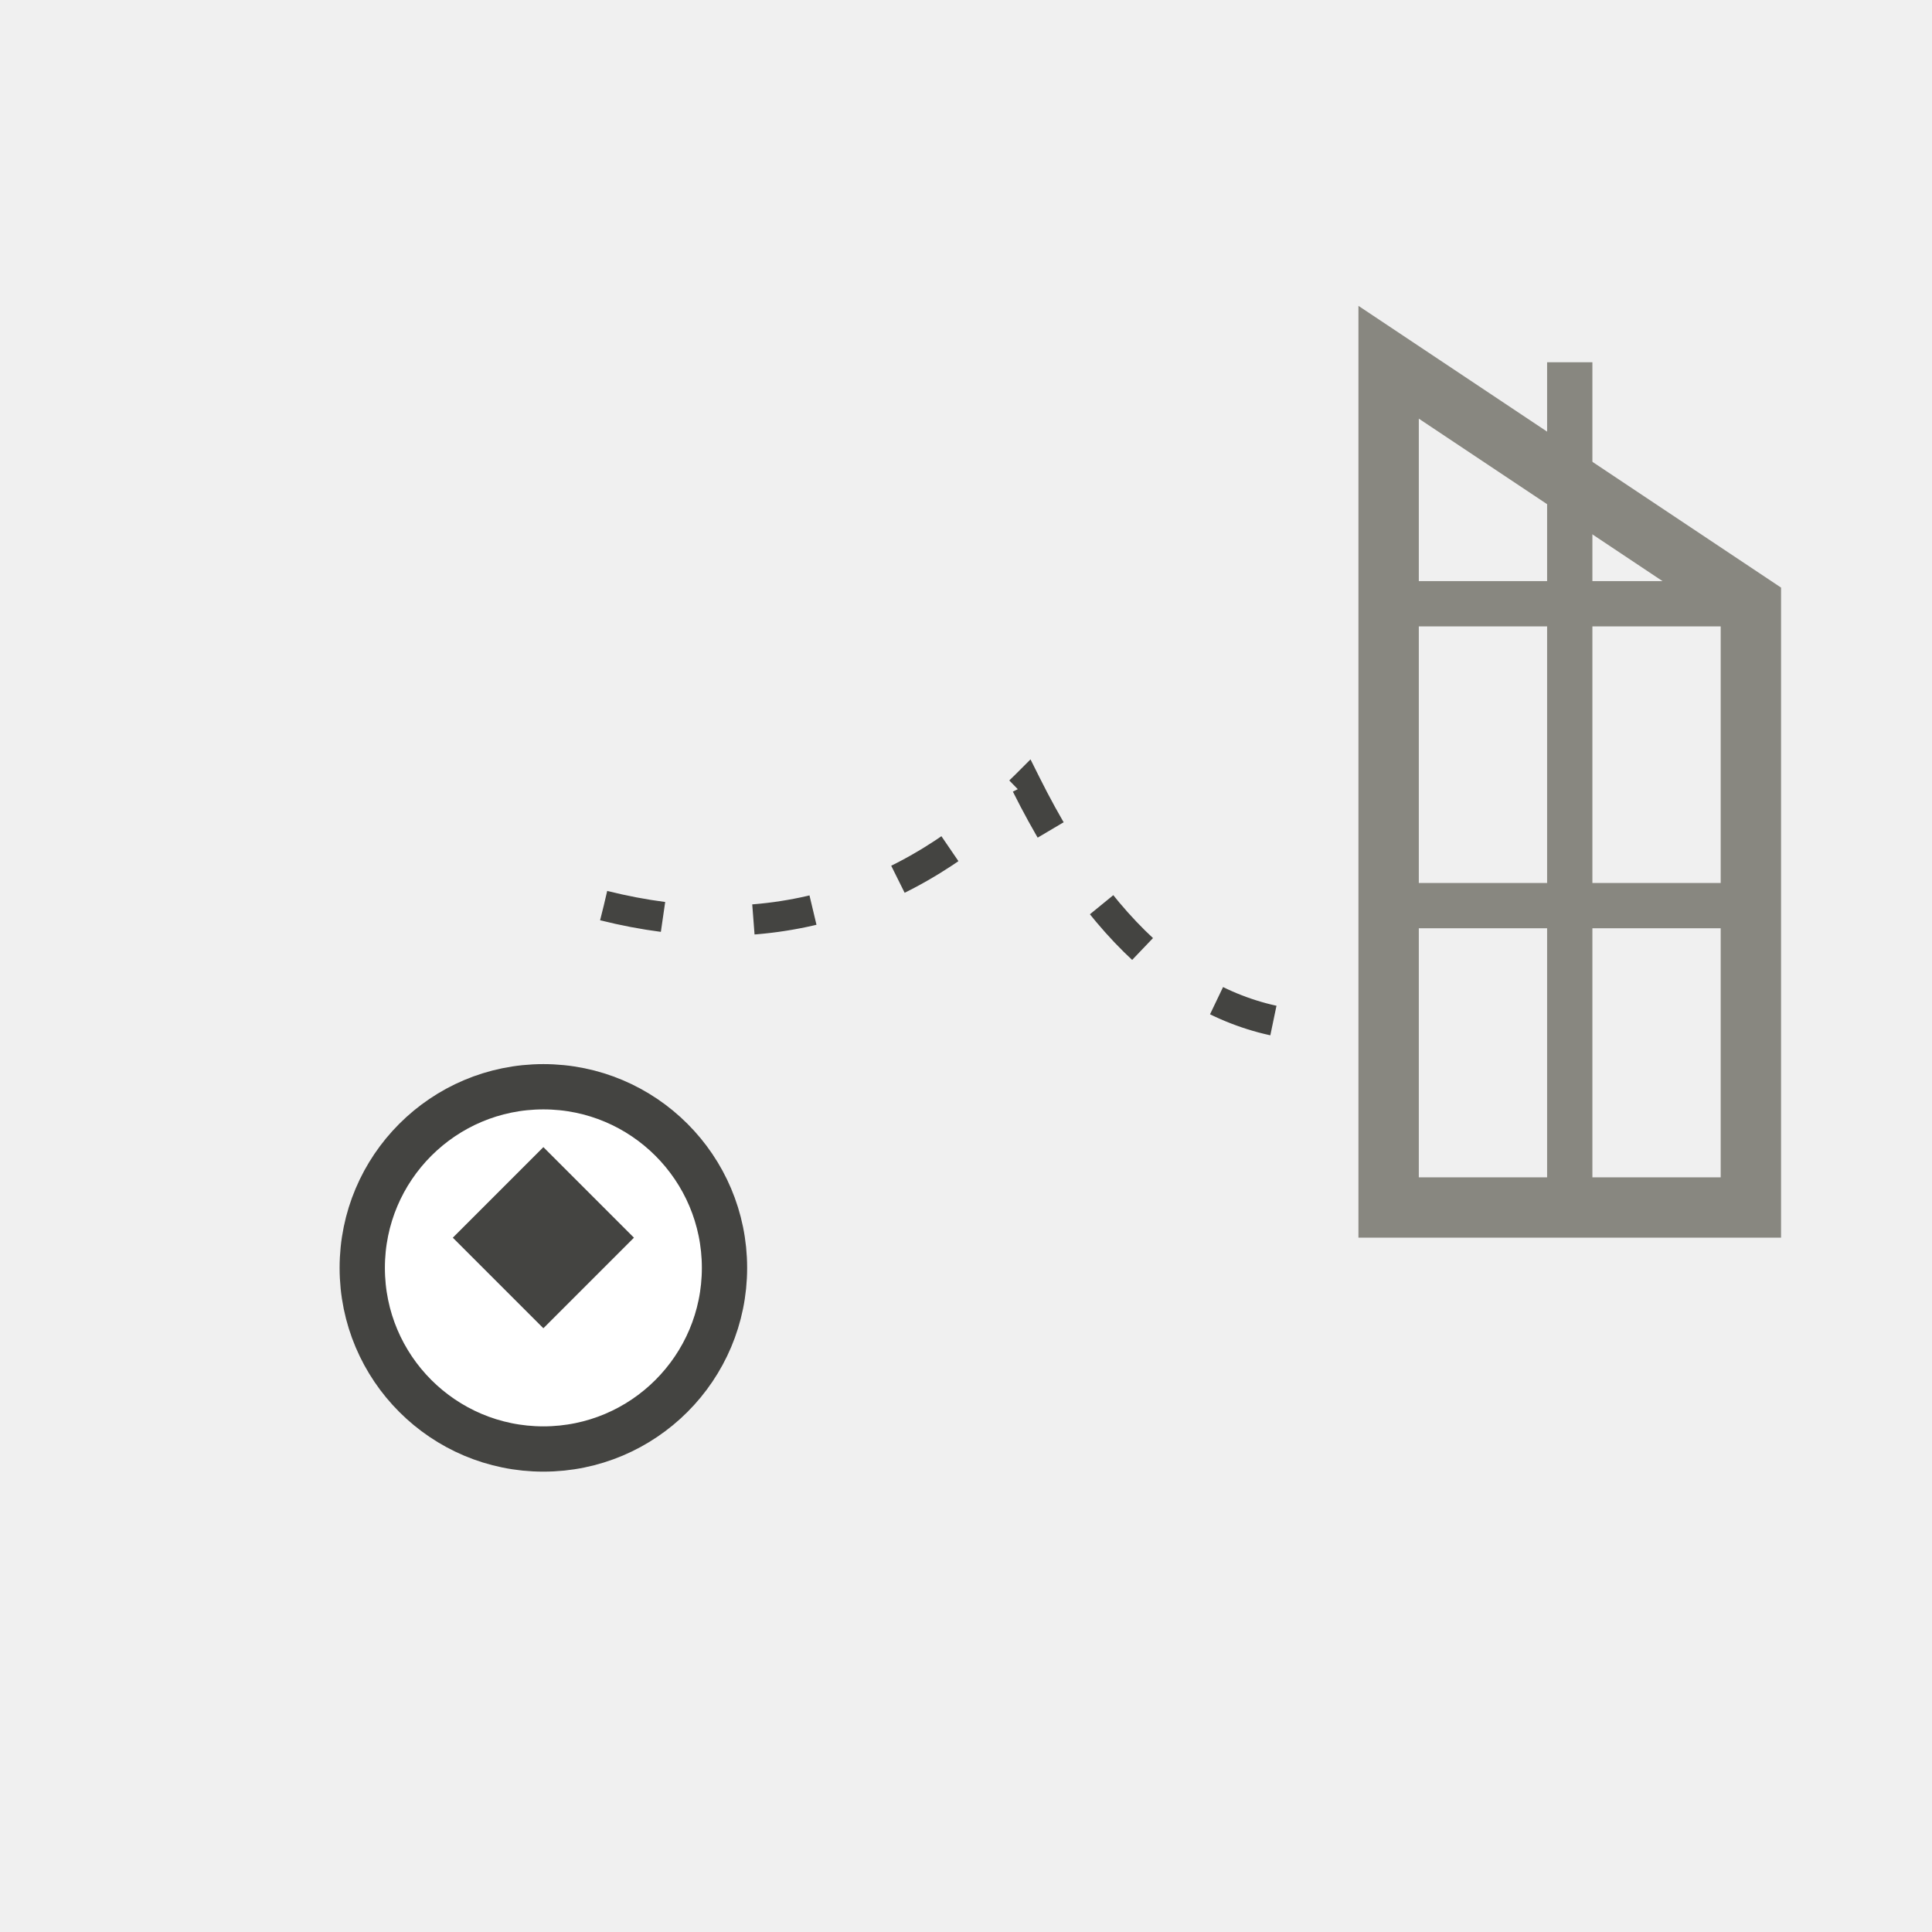
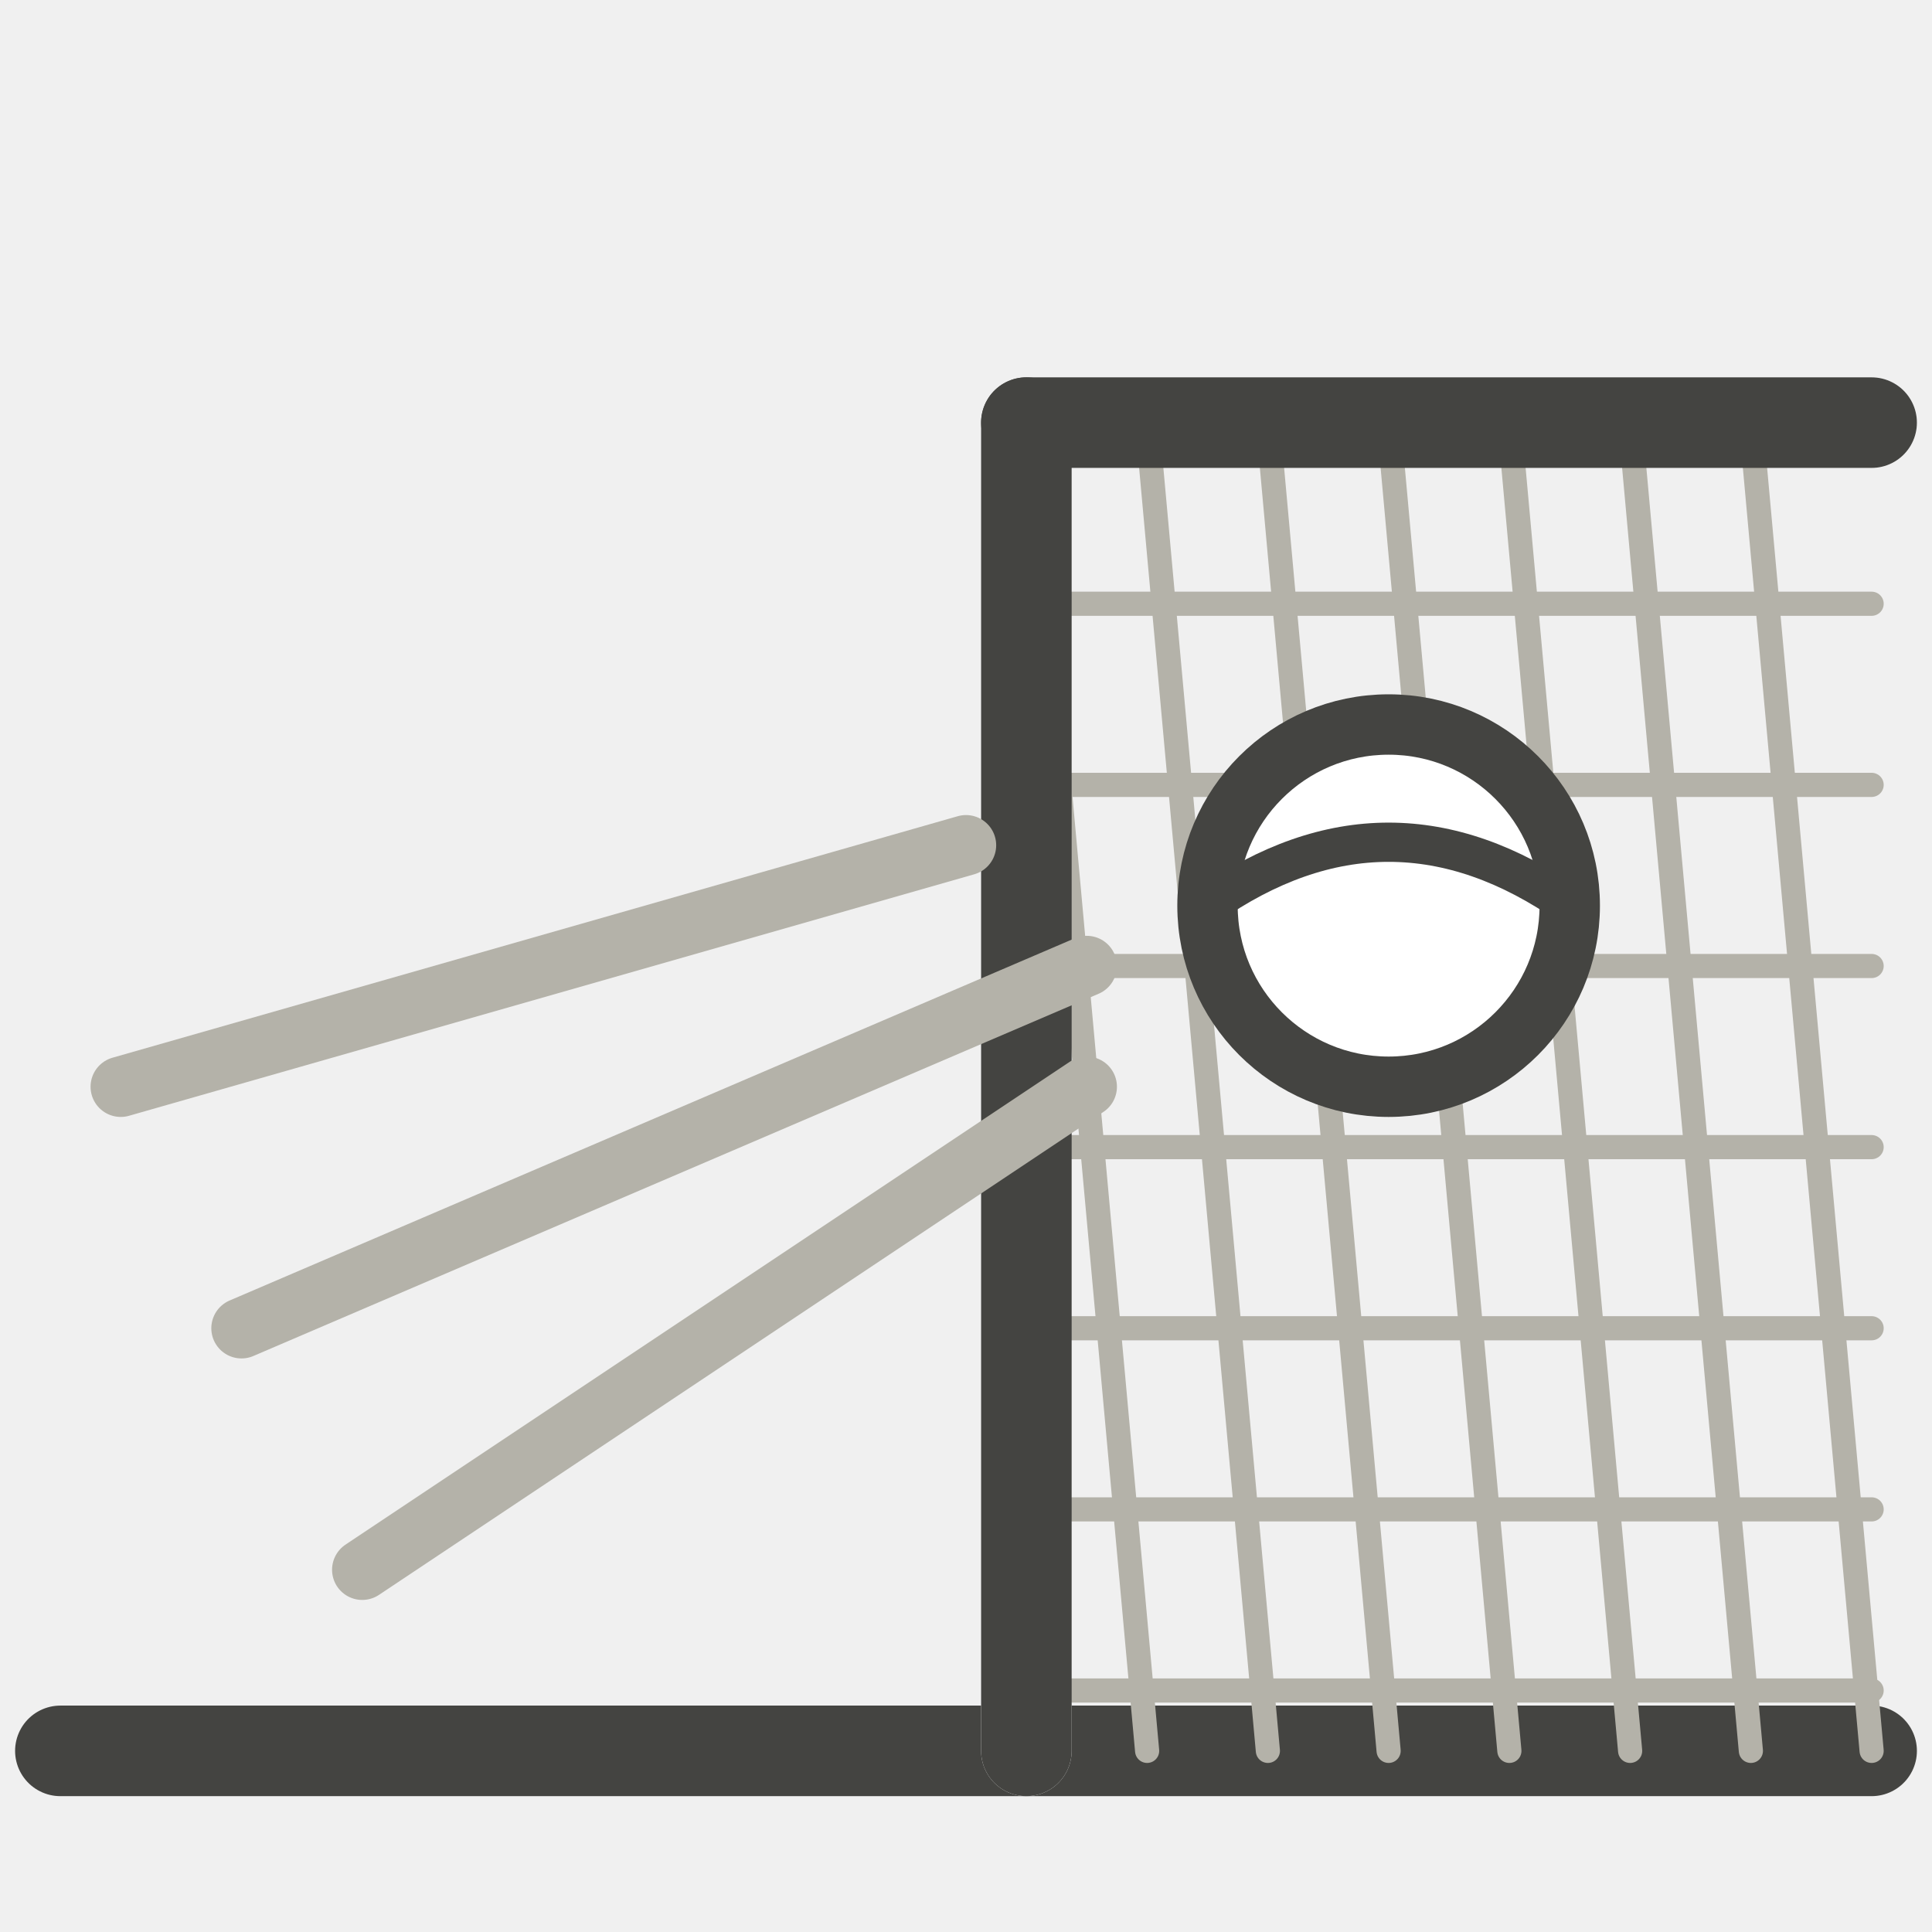
<svg xmlns="http://www.w3.org/2000/svg" viewBox="0 0 64 64">
-   <path d="M46 12 L46 40 L58 40 L58 20 Z" fill="none" stroke="#888780" stroke-width="2" />
-   <path d="M46 12 L46 40 M52 12 L52 40 M46 20 L58 20 M46 30 L58 30" stroke="#888780" stroke-width="1.5" />
-   <circle cx="18" cy="42" r="6" fill="#ffffff" stroke="#444441" stroke-width="1.5" />
-   <path d="M18 38 L21 41 L18 44 L15 41 Z" fill="#444441" />
-   <path d="M20 30 Q28 32 34 26 Q38 34 44 34" stroke="#444441" stroke-width="1" fill="none" stroke-dasharray="2 3" />
+   <path d="M2 58L62 58" fill="none" stroke="#444441" stroke-width="3" stroke-linecap="round" stroke-linejoin="round" />
+   <path d="M34 58V14H62" fill="none" stroke="#FFFFFF" stroke-width="3" stroke-linecap="round" stroke-linejoin="round" />
+   <path d="M34 58V14H62" fill="none" stroke="#444441" stroke-width="1.2" stroke-linecap="round" stroke-linejoin="round" />
+   <path d="M34 14L38 58" fill="none" stroke="#B4B2A9" stroke-width="0.8" stroke-linecap="round" stroke-linejoin="round" />
+   <path d="M38 14L42 58" fill="none" stroke="#B4B2A9" stroke-width="0.8" stroke-linecap="round" stroke-linejoin="round" />
+   <path d="M42 14L46 58" fill="none" stroke="#B4B2A9" stroke-width="0.8" stroke-linecap="round" stroke-linejoin="round" />
+   <path d="M46 14L50 58" fill="none" stroke="#B4B2A9" stroke-width="0.8" stroke-linecap="round" stroke-linejoin="round" />
+   <path d="M50 14L54 58" fill="none" stroke="#B4B2A9" stroke-width="0.8" stroke-linecap="round" stroke-linejoin="round" />
+   <path d="M54 14L58 58" fill="none" stroke="#B4B2A9" stroke-width="0.8" stroke-linecap="round" stroke-linejoin="round" />
+   <path d="M58 14L62 58" fill="none" stroke="#B4B2A9" stroke-width="0.8" stroke-linecap="round" stroke-linejoin="round" />
+   <path d="M34 14L62 14" fill="none" stroke="#B4B2A9" stroke-width="0.8" stroke-linecap="round" stroke-linejoin="round" />
+   <path d="M34 20L62 20" fill="none" stroke="#B4B2A9" stroke-width="0.8" stroke-linecap="round" stroke-linejoin="round" />
+   <path d="M34 26L62 26" fill="none" stroke="#B4B2A9" stroke-width="0.8" stroke-linecap="round" stroke-linejoin="round" />
+   <path d="M34 32L62 32" fill="none" stroke="#B4B2A9" stroke-width="0.8" stroke-linecap="round" stroke-linejoin="round" />
+   <path d="M34 38L62 38" fill="none" stroke="#B4B2A9" stroke-width="0.8" stroke-linecap="round" stroke-linejoin="round" />
+   <path d="M34 44L62 44" fill="none" stroke="#B4B2A9" stroke-width="0.8" stroke-linecap="round" stroke-linejoin="round" />
+   <path d="M34 50L62 50" fill="none" stroke="#B4B2A9" stroke-width="0.8" stroke-linecap="round" stroke-linejoin="round" />
+   <path d="M34 56L62 56" fill="none" stroke="#B4B2A9" stroke-width="0.8" stroke-linecap="round" stroke-linejoin="round" />
+   <path d="M34 14L34 58" fill="none" stroke="#444441" stroke-width="3" stroke-linecap="round" stroke-linejoin="round" />
+   <path d="M34 14L62 14" fill="none" stroke="#444441" stroke-width="3" stroke-linecap="round" stroke-linejoin="round" />
+   <circle cx="46" cy="30" r="6" fill="#FFFFFF" stroke="#444441" stroke-width="2" />
+   <path d="M40 30Q46 25.8 52 30" fill="none" stroke="#444441" stroke-width="1.3" stroke-linecap="round" stroke-linejoin="round" />
+   <path d="M8 44L36 32" fill="none" stroke="#B4B2A9" stroke-width="2" stroke-linecap="round" stroke-linejoin="round" />
+   <path d="M4 36L32 28" fill="none" stroke="#B4B2A9" stroke-width="2" stroke-linecap="round" stroke-linejoin="round" />
+   <path d="M12 52L36 36" fill="none" stroke="#B4B2A9" stroke-width="2" stroke-linecap="round" stroke-linejoin="round" />
</svg>
